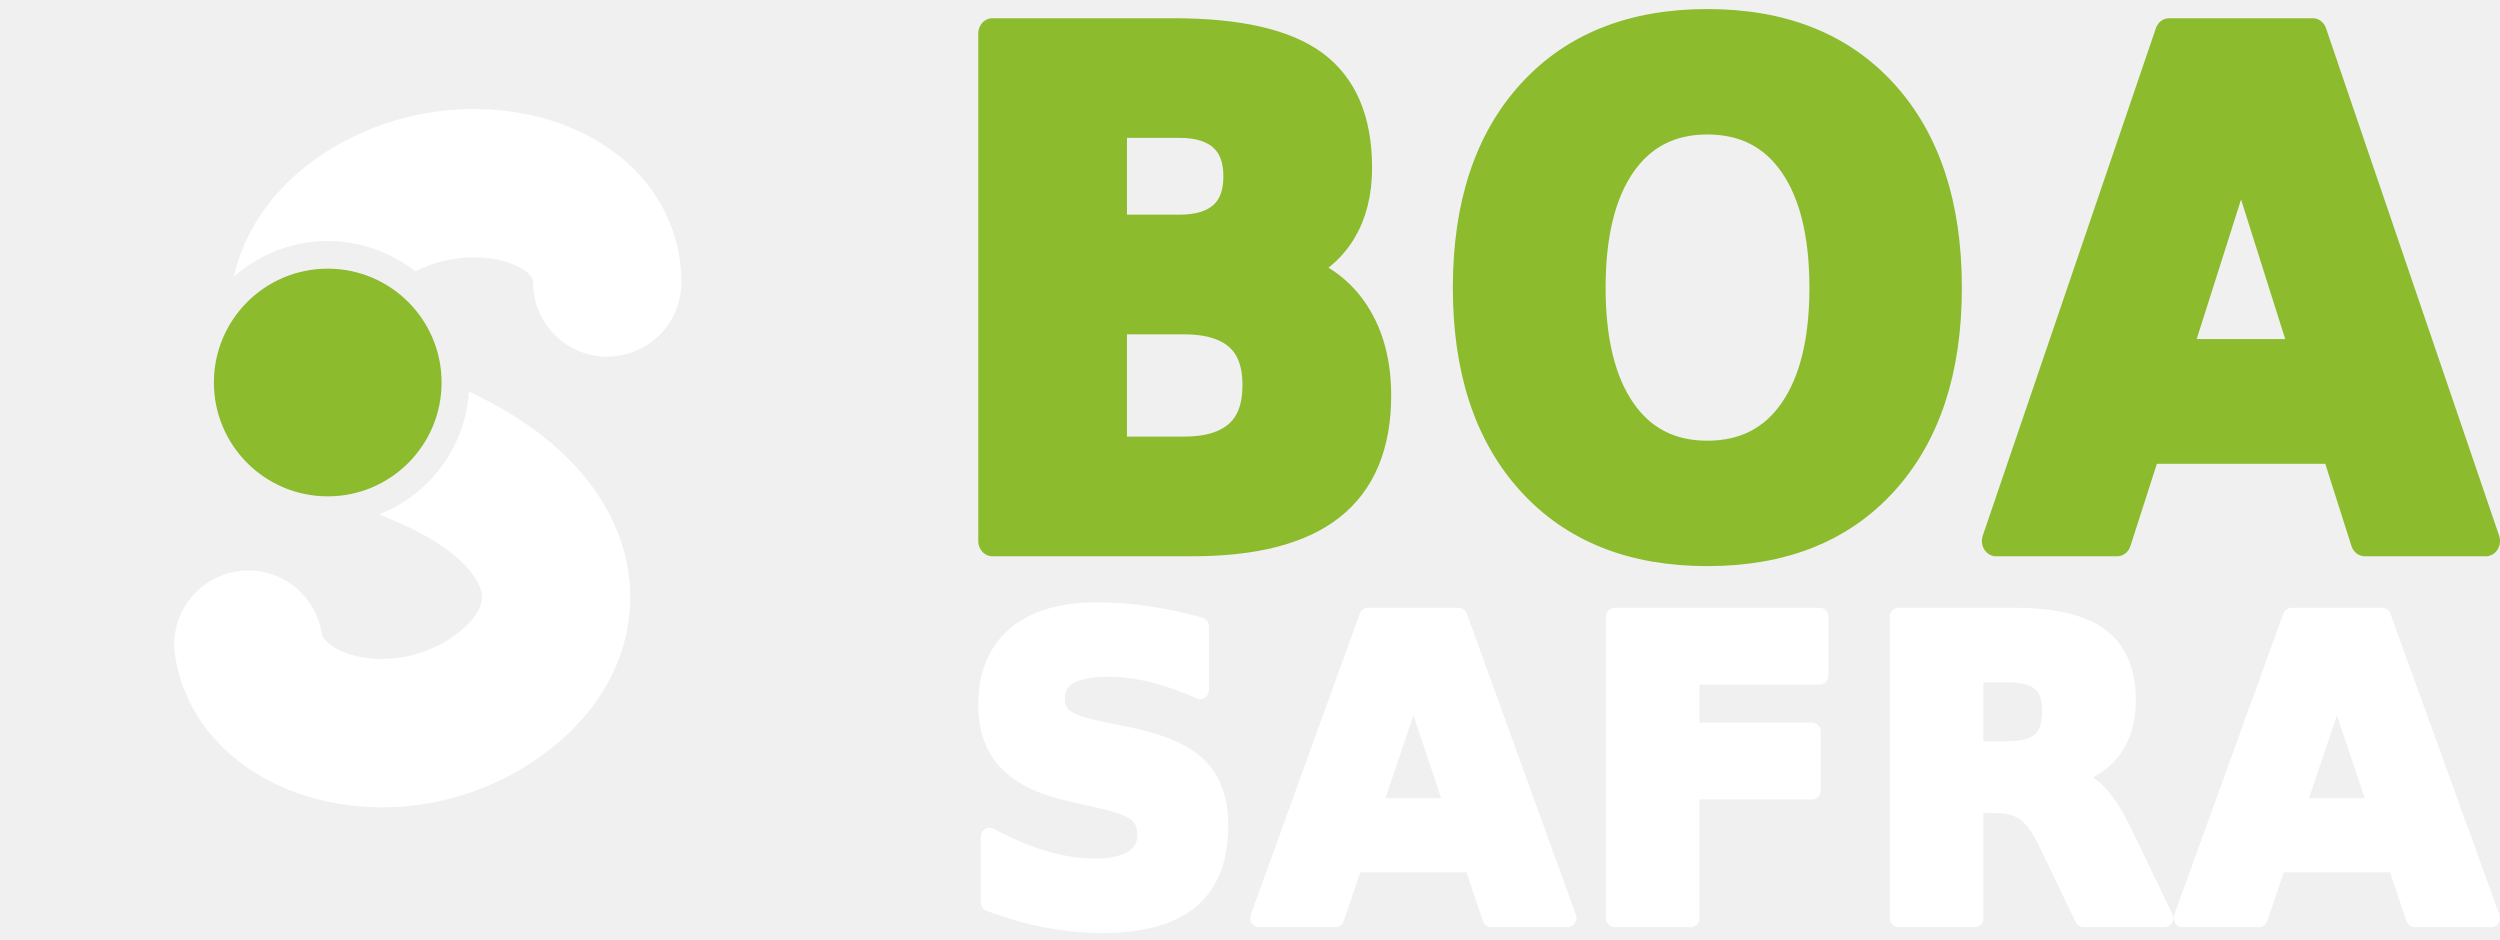
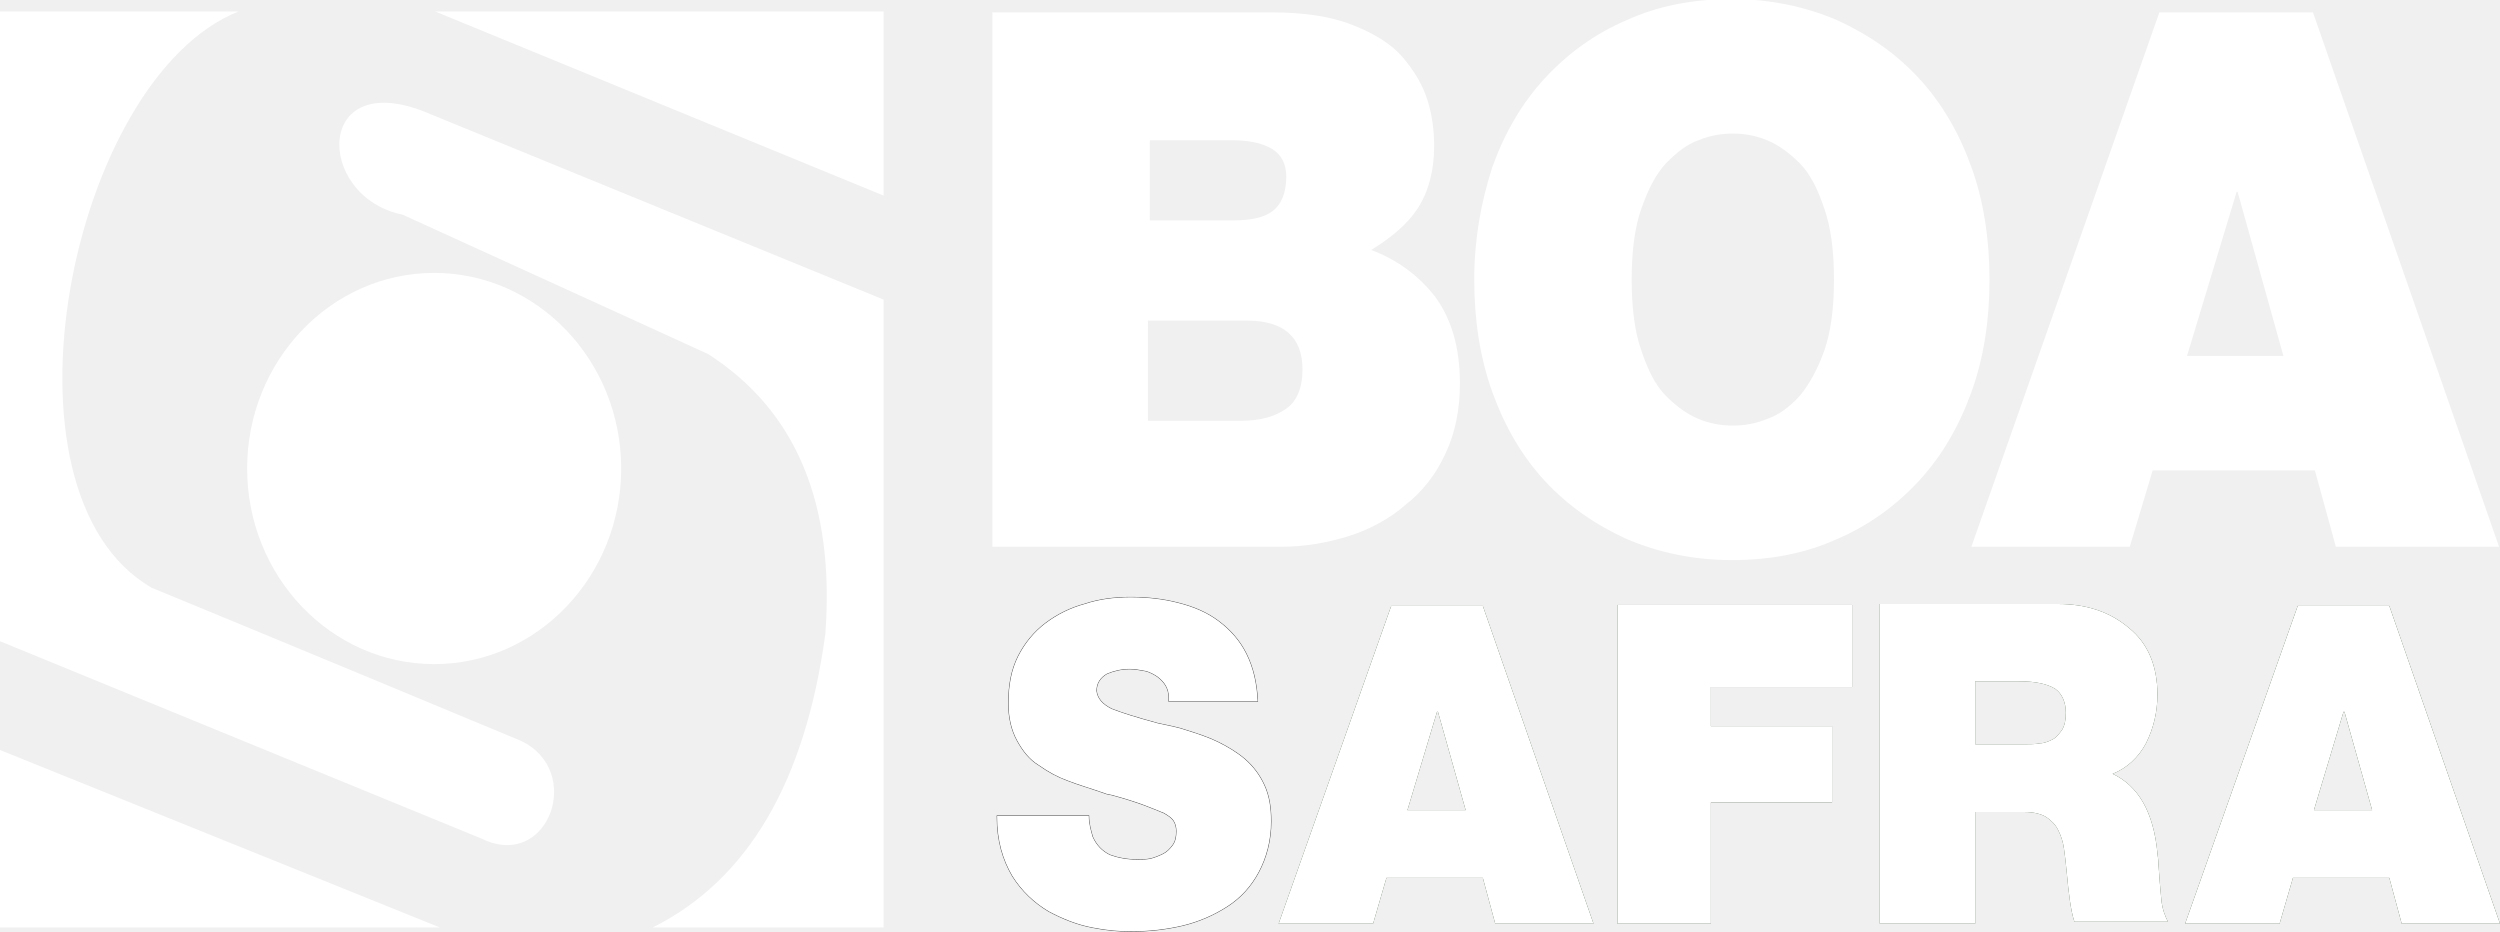
- <svg xmlns="http://www.w3.org/2000/svg" viewBox="0 0 1104 415" width="1104" height="415">
-   <g transform="translate(0,12) scale(0.761719)">
-     <mask id="seed-gap-lockup" maskUnits="userSpaceOnUse" x="0" y="0" width="512" height="512">
-       <rect width="512" height="512" fill="#fff" />
-       <circle cx="190" cy="206" r="82" fill="#000" />
-     </mask>
-     <path d="M 352 148 C 352 96, 276 74, 220 104 C 156 138, 160 212, 244 246 C 336 284, 342 350, 288 388 C 232 428, 152 408, 144 358" fill="none" stroke="#FFFFFF" stroke-width="86" stroke-linecap="round" mask="url(#seed-gap-lockup)" />
-     <circle cx="190" cy="206" r="66" fill="#8CBB2E" />
-   </g>
-   <g transform="translate(432.000,250.000) scale(0.138245,-0.150092) translate(-143.000,74.000)">
-     <path d="M786.0 915.0Q877.0 915.0 924.0 955.0Q971.0 995.0 971.0 1073.0Q971.0 1150.0 924.0 1190.5Q877.0 1231.0 786.0 1231.0H573.0V915.0ZM799.0 262.0Q915.0 262.0 973.5 311.0Q1032.0 360.0 1032.0 459.0Q1032.0 556.0 974.0 604.5Q916.0 653.0 799.0 653.0H573.0V262.0ZM1157.0 799.0Q1281.0 763.0 1349.0 666.0Q1417.0 569.0 1417.0 428.0Q1417.0 212.0 1271.0 106.0Q1125.0 0.0 827.0 0.0H188.0V1493.0H766.0Q1077.0 1493.0 1216.5 1399.0Q1356.0 1305.0 1356.0 1098.0Q1356.0 989.0 1305.0 912.5Q1254.0 836.0 1157.0 799.0ZM2471.96 1241.0Q2295.96 1241.0 2198.96 1111.0Q2101.96 981.0 2101.96 745.0Q2101.96 510.0 2198.96 380.0Q2295.96 250.0 2471.96 250.0Q2648.96 250.0 2745.96 380.0Q2842.96 510.0 2842.96 745.0Q2842.96 981.0 2745.96 1111.0Q2648.96 1241.0 2471.96 1241.0ZM2471.96 1520.0Q2831.96 1520.0 3035.96 1314.0Q3239.96 1108.0 3239.96 745.0Q3239.96 383.0 3035.96 177.0Q2831.96 -29.0 2471.96 -29.0Q2112.96 -29.0 1908.46 177.0Q1703.96 383.0 1703.96 745.0Q1703.96 1108.0 1908.46 1314.0Q2112.96 1520.0 2471.96 1520.0ZM4477.92 272.0H3875.92L3780.92 0.0H3393.92L3946.92 1493.0H4405.92L4958.92 0.0H4571.92ZM3971.92 549.0H4380.92L4176.92 1143.0Z" fill="#8CBB2E" stroke="#8CBB2E" stroke-width="90" stroke-linejoin="round" />
-   </g>
-   <g transform="translate(432.000,412.000) scale(0.087071,-0.089079) translate(-102.000,74.000)">
-     <path d="M1227.0 1446.0V1130.0Q1104.0 1185.0 987.0 1213.0Q870.0 1241.0 766.0 1241.0Q628.0 1241.0 562.0 1203.0Q496.0 1165.0 496.0 1085.0Q496.0 1025.0 540.5 991.5Q585.0 958.0 702.0 934.0L866.0 901.0Q1115.0 851.0 1220.0 749.0Q1325.0 647.0 1325.0 459.0Q1325.0 212.0 1178.5 91.5Q1032.0 -29.0 731.0 -29.0Q589.0 -29.0 446.0 -2.0Q303.0 25.0 160.0 78.0V403.0Q303.0 327.0 436.5 288.5Q570.0 250.0 694.0 250.0Q820.0 250.0 887.0 292.0Q954.0 334.0 954.0 412.0Q954.0 482.0 908.5 520.0Q863.0 558.0 727.0 588.0L578.0 621.0Q354.0 669.0 250.5 774.0Q147.0 879.0 147.0 1057.0Q147.0 1280.0 291.0 1400.0Q435.0 1520.0 705.0 1520.0Q828.0 1520.0 958.0 1501.5Q1088.0 1483.0 1227.0 1446.0ZM2609.96 272.0H2007.96L1912.96 0.0H1525.96L2078.96 1493.0H2537.96L3090.96 0.0H2703.96ZM2103.96 549.0H2512.96L2308.96 1143.0ZM3329.92 1493.0H4368.92V1202.0H3714.92V924.0H4329.92V633.0H3714.92V0.0H3329.92ZM5316.88 831.0Q5437.88 831.0 5490.38 876.0Q5542.88 921.0 5542.88 1024.0Q5542.88 1126.0 5490.38 1170.0Q5437.88 1214.0 5316.88 1214.0H5154.88V831.0ZM5154.88 565.0V0.0H4769.88V1493.0H5357.88Q5652.88 1493.0 5790.38 1394.0Q5927.88 1295.0 5927.88 1081.0Q5927.88 933.0 5856.38 838.0Q5784.88 743.0 5640.88 698.0Q5719.88 680.0 5782.38 616.5Q5844.88 553.0 5908.88 424.0L6117.88 0.0H5707.88L5525.88 371.0Q5470.88 483.0 5414.38 524.0Q5357.88 565.0 5263.88 565.0ZM7293.84 272.0H6691.84L6596.84 0.0H6209.84L6762.84 1493.0H7221.84L7774.84 0.0H7387.84ZM6787.84 549.0H7196.84L6992.84 1143.0Z" fill="#FFFFFF" stroke="#FFFFFF" stroke-width="90" stroke-linejoin="round" />
+ <svg xmlns="http://www.w3.org/2000/svg" version="1.1" id="Camada_1" x="0px" y="0px" viewBox="0 0 262 97.6" style="enable-background:new 0 0 262 97.6;" xml:space="preserve">
+   <style type="text/css">
+ 	.st0{fill:none;stroke:#424243;stroke-width:8.900000e-002;stroke-miterlimit:22.926;}
+ 	.st1{fill:#304929;}
+ 	.st2{fill-rule:evenodd;clip-rule:evenodd;fill:#FFFFFF;}
+ 	.st3{fill:#FFFFFF;}
+ </style>
+   <path class="st0" d="M104.5,85.6c0,2.5,0.6,4.5,1.6,6.2c1,1.6,2.3,2.8,3.8,3.7c1.5,0.8,3,1.4,4.6,1.7c1.5,0.3,2.8,0.4,4,0.4  c1.9,0,3.7-0.2,5.4-0.6s3.3-1.1,4.7-2c1.4-0.9,2.5-2.1,3.3-3.6c0.8-1.5,1.3-3.3,1.3-5.3c0-1.5-0.2-2.7-0.7-3.8c-0.5-1.1-1.2-2-2-2.7  c-0.8-0.7-1.8-1.3-2.8-1.8c-1-0.5-2.2-0.9-3.5-1.3c-0.5-0.2-1.5-0.4-2.9-0.7c-2.2-0.6-3.8-1.1-4.8-1.5c-1-0.5-1.5-1.1-1.6-1.9  c0-0.8,0.4-1.4,1.1-1.8c0.7-0.3,1.5-0.5,2.4-0.5c0.5,0,1.1,0.1,1.6,0.2c0.5,0.1,1,0.4,1.3,0.6c0.8,0.6,1.2,1.3,1.2,2.2  c0,0,0,0.1,0,0.2v0.2h9.3c-0.1-2-0.5-3.6-1.2-5c-0.7-1.4-1.7-2.5-2.9-3.4c-1.2-0.9-2.6-1.5-4.2-1.9c-1.5-0.4-3.2-0.6-5-0.6  c-1.7,0-3.3,0.2-4.8,0.7c-1.5,0.4-2.9,1.1-4.1,2c-1.2,0.9-2.2,2.1-2.9,3.5c-0.7,1.4-1,3-1,4.9c0,1.5,0.3,2.8,0.9,3.9  c0.6,1.1,1.3,2,2.3,2.6c1,0.7,1.9,1.2,3,1.6c1,0.4,2.4,0.8,4.1,1.4l0.5,0.1c1.5,0.4,2.7,0.8,3.5,1.1s1.5,0.6,2,0.8  c0.5,0.3,0.8,0.5,1,0.8c0.2,0.3,0.3,0.7,0.3,1.1c0,0.6-0.1,1.1-0.4,1.5c-0.3,0.4-0.6,0.7-1,0.9c-0.4,0.2-0.9,0.4-1.3,0.5  c-0.5,0.1-0.9,0.1-1.4,0.1c-1.1,0-2.1-0.2-2.9-0.5c-0.8-0.4-1.4-1-1.8-1.9c-0.2-0.7-0.4-1.4-0.4-2.2H104.5z" />
+   <path class="st1" d="M134,96.8h9.9l1.4-4.8h10.1l1.3,4.8H167l-11.6-33.3h-9.6L134,96.8z M147.5,84.9l3.1-10.3h0.1l2.9,10.3H147.5z" />
+   <polygon class="st1" points="169.5,96.8 179.3,96.8 179.3,84.1 192,84.1 192,76.1 179.3,76.1 179.3,72 194.1,72 194.1,63.4   169.5,63.4 " />
+   <path class="st1" d="M207,71.4h4.6c1.8,0,3,0.3,3.8,0.8c0.7,0.5,1.1,1.4,1.1,2.5c0,0.7-0.1,1.3-0.4,1.8c-0.3,0.4-0.6,0.8-1,1  c-0.4,0.2-0.9,0.4-1.3,0.4c-0.5,0.1-1,0.1-1.6,0.1H207V71.4z M197.2,96.8h9.8V85.1h5.2c0.9,0,1.7,0.2,2.2,0.5c0.6,0.4,1,0.8,1.3,1.4  c0.3,0.6,0.5,1.2,0.6,1.9c0.1,0.7,0.2,1.5,0.3,2.6v0c0.2,2.1,0.4,3.9,0.8,5.1h9.8c-0.3-0.6-0.6-1.3-0.7-2.4c-0.1-1-0.2-2.2-0.3-3.7  c0-0.5-0.1-0.9-0.1-1.1c-0.2-2.1-0.7-3.9-1.5-5.3c-0.8-1.4-1.9-2.4-3.2-3c1.5-0.6,2.7-1.7,3.5-3.2c0.8-1.6,1.2-3.3,1.2-5.1  c0-3-1-5.4-3-7c-2-1.7-4.5-2.5-7.4-2.5h-18.7V96.8z" />
+   <path class="st1" d="M229,96.8h9.9l1.4-4.8h10.1l1.3,4.8H262l-11.6-33.3h-9.6L229,96.8z M242.5,84.9l3.1-10.3h0.1l2.9,10.3H242.5z" />
+   <g>
+     <path class="st2" d="M0,97.2V78.6l46.1,18.6H0z M92.6,31.4v65.8H68.4c10-5,16-15.3,18.1-30.8c1-13.7-3.1-23.4-12.3-29.3   c0,0-10.7-4.9-32-14.6c-9.3-1.9-9.3-15.9,3-10.5L92.6,31.4z M45.6,1.2h47v19.3L45.6,1.2z M0,1.2h25c-17.6,7-26.4,50.4-9.1,60.4   c0,0,12.9,5.3,38.6,16c6.8,3.1,3,13.7-4,10.3L0,67.2V1.2z" />
+     <path class="st2" d="M45.5,28.6c10.8,0,19.6,9.2,19.6,20.5c0,11.3-8.8,20.5-19.6,20.5c-10.8,0-19.6-9.2-19.6-20.5   C25.9,37.8,34.7,28.6,45.5,28.6" />
+     <path class="st3" d="M120.4,14.7h8.7c1.8,0,3.2,0.3,4.2,0.9c1,0.6,1.5,1.6,1.5,2.9c0,1.7-0.5,2.9-1.4,3.6c-0.9,0.7-2.3,1-4.2,1   h-8.7V14.7z M104,57.3h30.3c2.4,0,4.7-0.4,7-1.1c2.2-0.7,4.3-1.8,6-3.3c1.8-1.4,3.2-3.2,4.2-5.4c1-2.1,1.5-4.6,1.5-7.3   c0-3.8-0.9-6.8-2.6-9.1c-1.7-2.2-4-3.9-6.7-4.9c2.1-1.3,3.8-2.7,4.9-4.4c1.1-1.7,1.7-3.9,1.7-6.5c0-1.6-0.2-3.2-0.7-4.8   c-0.5-1.6-1.4-3.1-2.6-4.5c-1.2-1.4-3-2.5-5.3-3.4c-2.3-0.9-5.1-1.3-8.4-1.3H104V57.3z M120.4,33.6h10.3c3.8,0,5.8,1.7,5.8,5.1   c0,2-0.6,3.4-1.8,4.2c-1.2,0.8-2.7,1.2-4.7,1.2h-9.7V33.6z" />
+     <path class="st3" d="M171,29.3c0-2.9,0.3-5.4,1-7.4c0.7-2,1.5-3.6,2.6-4.8c1.1-1.1,2.2-2,3.4-2.4c1.2-0.5,2.4-0.7,3.6-0.7   c1.2,0,2.4,0.2,3.6,0.7c1.2,0.5,2.3,1.3,3.4,2.4c1.1,1.1,1.9,2.7,2.6,4.8c0.7,2,1,4.5,1,7.4c0,2.9-0.3,5.4-1,7.4   c-0.7,2-1.6,3.6-2.6,4.8c-1.1,1.2-2.2,2-3.4,2.4c-1.2,0.5-2.4,0.7-3.6,0.7c-1.2,0-2.4-0.2-3.6-0.7c-1.2-0.5-2.3-1.3-3.4-2.4   c-1.1-1.1-1.9-2.7-2.6-4.8C171.3,34.7,171,32.2,171,29.3 M154.5,29.3c0,4.2,0.6,8.2,1.9,11.8c1.3,3.6,3.1,6.7,5.5,9.3   c2.4,2.6,5.3,4.6,8.6,6.1c3.3,1.4,7,2.2,11,2.2c4,0,7.7-0.7,11-2.2c3.3-1.4,6.2-3.5,8.6-6.1c2.4-2.6,4.2-5.7,5.5-9.3   c1.3-3.6,1.9-7.5,1.9-11.8c0-4.2-0.6-8.2-1.9-11.8c-1.3-3.6-3.1-6.7-5.5-9.3c-2.4-2.6-5.3-4.6-8.6-6.1c-3.3-1.4-7-2.2-11-2.2   c-4,0-7.7,0.7-11,2.2c-3.3,1.4-6.2,3.5-8.6,6.1c-2.4,2.6-4.2,5.7-5.5,9.3C155.2,21.2,154.5,25.1,154.5,29.3" />
+     <path class="st3" d="M206.6,57.3h16.6l2.4-8h17l2.2,8h17.1l-19.5-56h-16.1L206.6,57.3z M229.2,37.3l5.2-17.2h0.1l4.8,17.2H229.2z" />
+     <path class="st3" d="M104.5,85.6c0,2.5,0.6,4.5,1.6,6.2c1,1.6,2.3,2.8,3.8,3.7c1.5,0.8,3,1.4,4.6,1.7c1.5,0.3,2.8,0.4,4,0.4   c1.9,0,3.7-0.2,5.4-0.6s3.3-1.1,4.7-2c1.4-0.9,2.5-2.1,3.3-3.6c0.8-1.5,1.3-3.3,1.3-5.3c0-1.5-0.2-2.7-0.7-3.8   c-0.5-1.1-1.2-2-2-2.7c-0.8-0.7-1.8-1.3-2.8-1.8c-1-0.5-2.2-0.9-3.5-1.3c-0.5-0.2-1.5-0.4-2.9-0.7c-2.2-0.6-3.8-1.1-4.8-1.5   c-1-0.5-1.5-1.1-1.6-1.9c0-0.8,0.4-1.4,1.1-1.8c0.7-0.3,1.5-0.5,2.4-0.5c0.5,0,1.1,0.1,1.6,0.2c0.5,0.1,1,0.4,1.3,0.6   c0.8,0.6,1.2,1.3,1.2,2.2c0,0,0,0.1,0,0.2v0.2h9.3c-0.1-2-0.5-3.6-1.2-5c-0.7-1.4-1.7-2.5-2.9-3.4c-1.2-0.9-2.6-1.5-4.2-1.9   c-1.5-0.4-3.2-0.6-5-0.6c-1.7,0-3.3,0.2-4.8,0.7c-1.5,0.4-2.9,1.1-4.1,2c-1.2,0.9-2.2,2.1-2.9,3.5c-0.7,1.4-1,3-1,4.9   c0,1.5,0.3,2.8,0.9,3.9c0.6,1.1,1.3,2,2.3,2.6c1,0.7,1.9,1.2,3,1.6c1,0.4,2.4,0.8,4.1,1.4l0.5,0.1c1.5,0.4,2.7,0.8,3.5,1.1   s1.5,0.6,2,0.8c0.5,0.3,0.8,0.5,1,0.8c0.2,0.3,0.3,0.7,0.3,1.1c0,0.6-0.1,1.1-0.4,1.5c-0.3,0.4-0.6,0.7-1,0.9   c-0.4,0.2-0.9,0.4-1.3,0.5c-0.5,0.1-0.9,0.1-1.4,0.1c-1.1,0-2.1-0.2-2.9-0.5c-0.8-0.4-1.4-1-1.8-1.9c-0.2-0.7-0.4-1.4-0.4-2.2   H104.5z" />
+     <path class="st3" d="M134,96.8h9.9l1.4-4.8h10.1l1.3,4.8H167l-11.6-33.3h-9.6L134,96.8z M147.5,84.9l3.1-10.3h0.1l2.9,10.3H147.5z" />
+     <polygon class="st3" points="169.5,96.8 179.3,96.8 179.3,84.1 192,84.1 192,76.1 179.3,76.1 179.3,72 194.1,72 194.1,63.4    169.5,63.4  " />
+     <path class="st3" d="M207,71.4h4.6c1.8,0,3,0.3,3.8,0.8c0.7,0.5,1.1,1.4,1.1,2.5c0,0.7-0.1,1.3-0.4,1.8c-0.3,0.4-0.6,0.8-1,1   c-0.4,0.2-0.9,0.4-1.3,0.4c-0.5,0.1-1,0.1-1.6,0.1H207V71.4z M197.2,96.8h9.8V85.1h5.2c0.9,0,1.7,0.2,2.2,0.5   c0.6,0.4,1,0.8,1.3,1.4c0.3,0.6,0.5,1.2,0.6,1.9c0.1,0.7,0.2,1.5,0.3,2.6v0c0.2,2.1,0.4,3.9,0.8,5.1h9.8c-0.3-0.6-0.6-1.3-0.7-2.4   c-0.1-1-0.2-2.2-0.3-3.7c0-0.5-0.1-0.9-0.1-1.1c-0.2-2.1-0.7-3.9-1.5-5.3c-0.8-1.4-1.9-2.4-3.2-3c1.5-0.6,2.7-1.7,3.5-3.2   c0.8-1.6,1.2-3.3,1.2-5.1c0-3-1-5.4-3-7c-2-1.7-4.5-2.5-7.4-2.5h-18.7V96.8z" />
+     <path class="st3" d="M229,96.8h9.9l1.4-4.8h10.1l1.3,4.8H262l-11.6-33.3h-9.6L229,96.8z M242.5,84.9l3.1-10.3h0.1l2.9,10.3H242.5z" />
  </g>
</svg>
